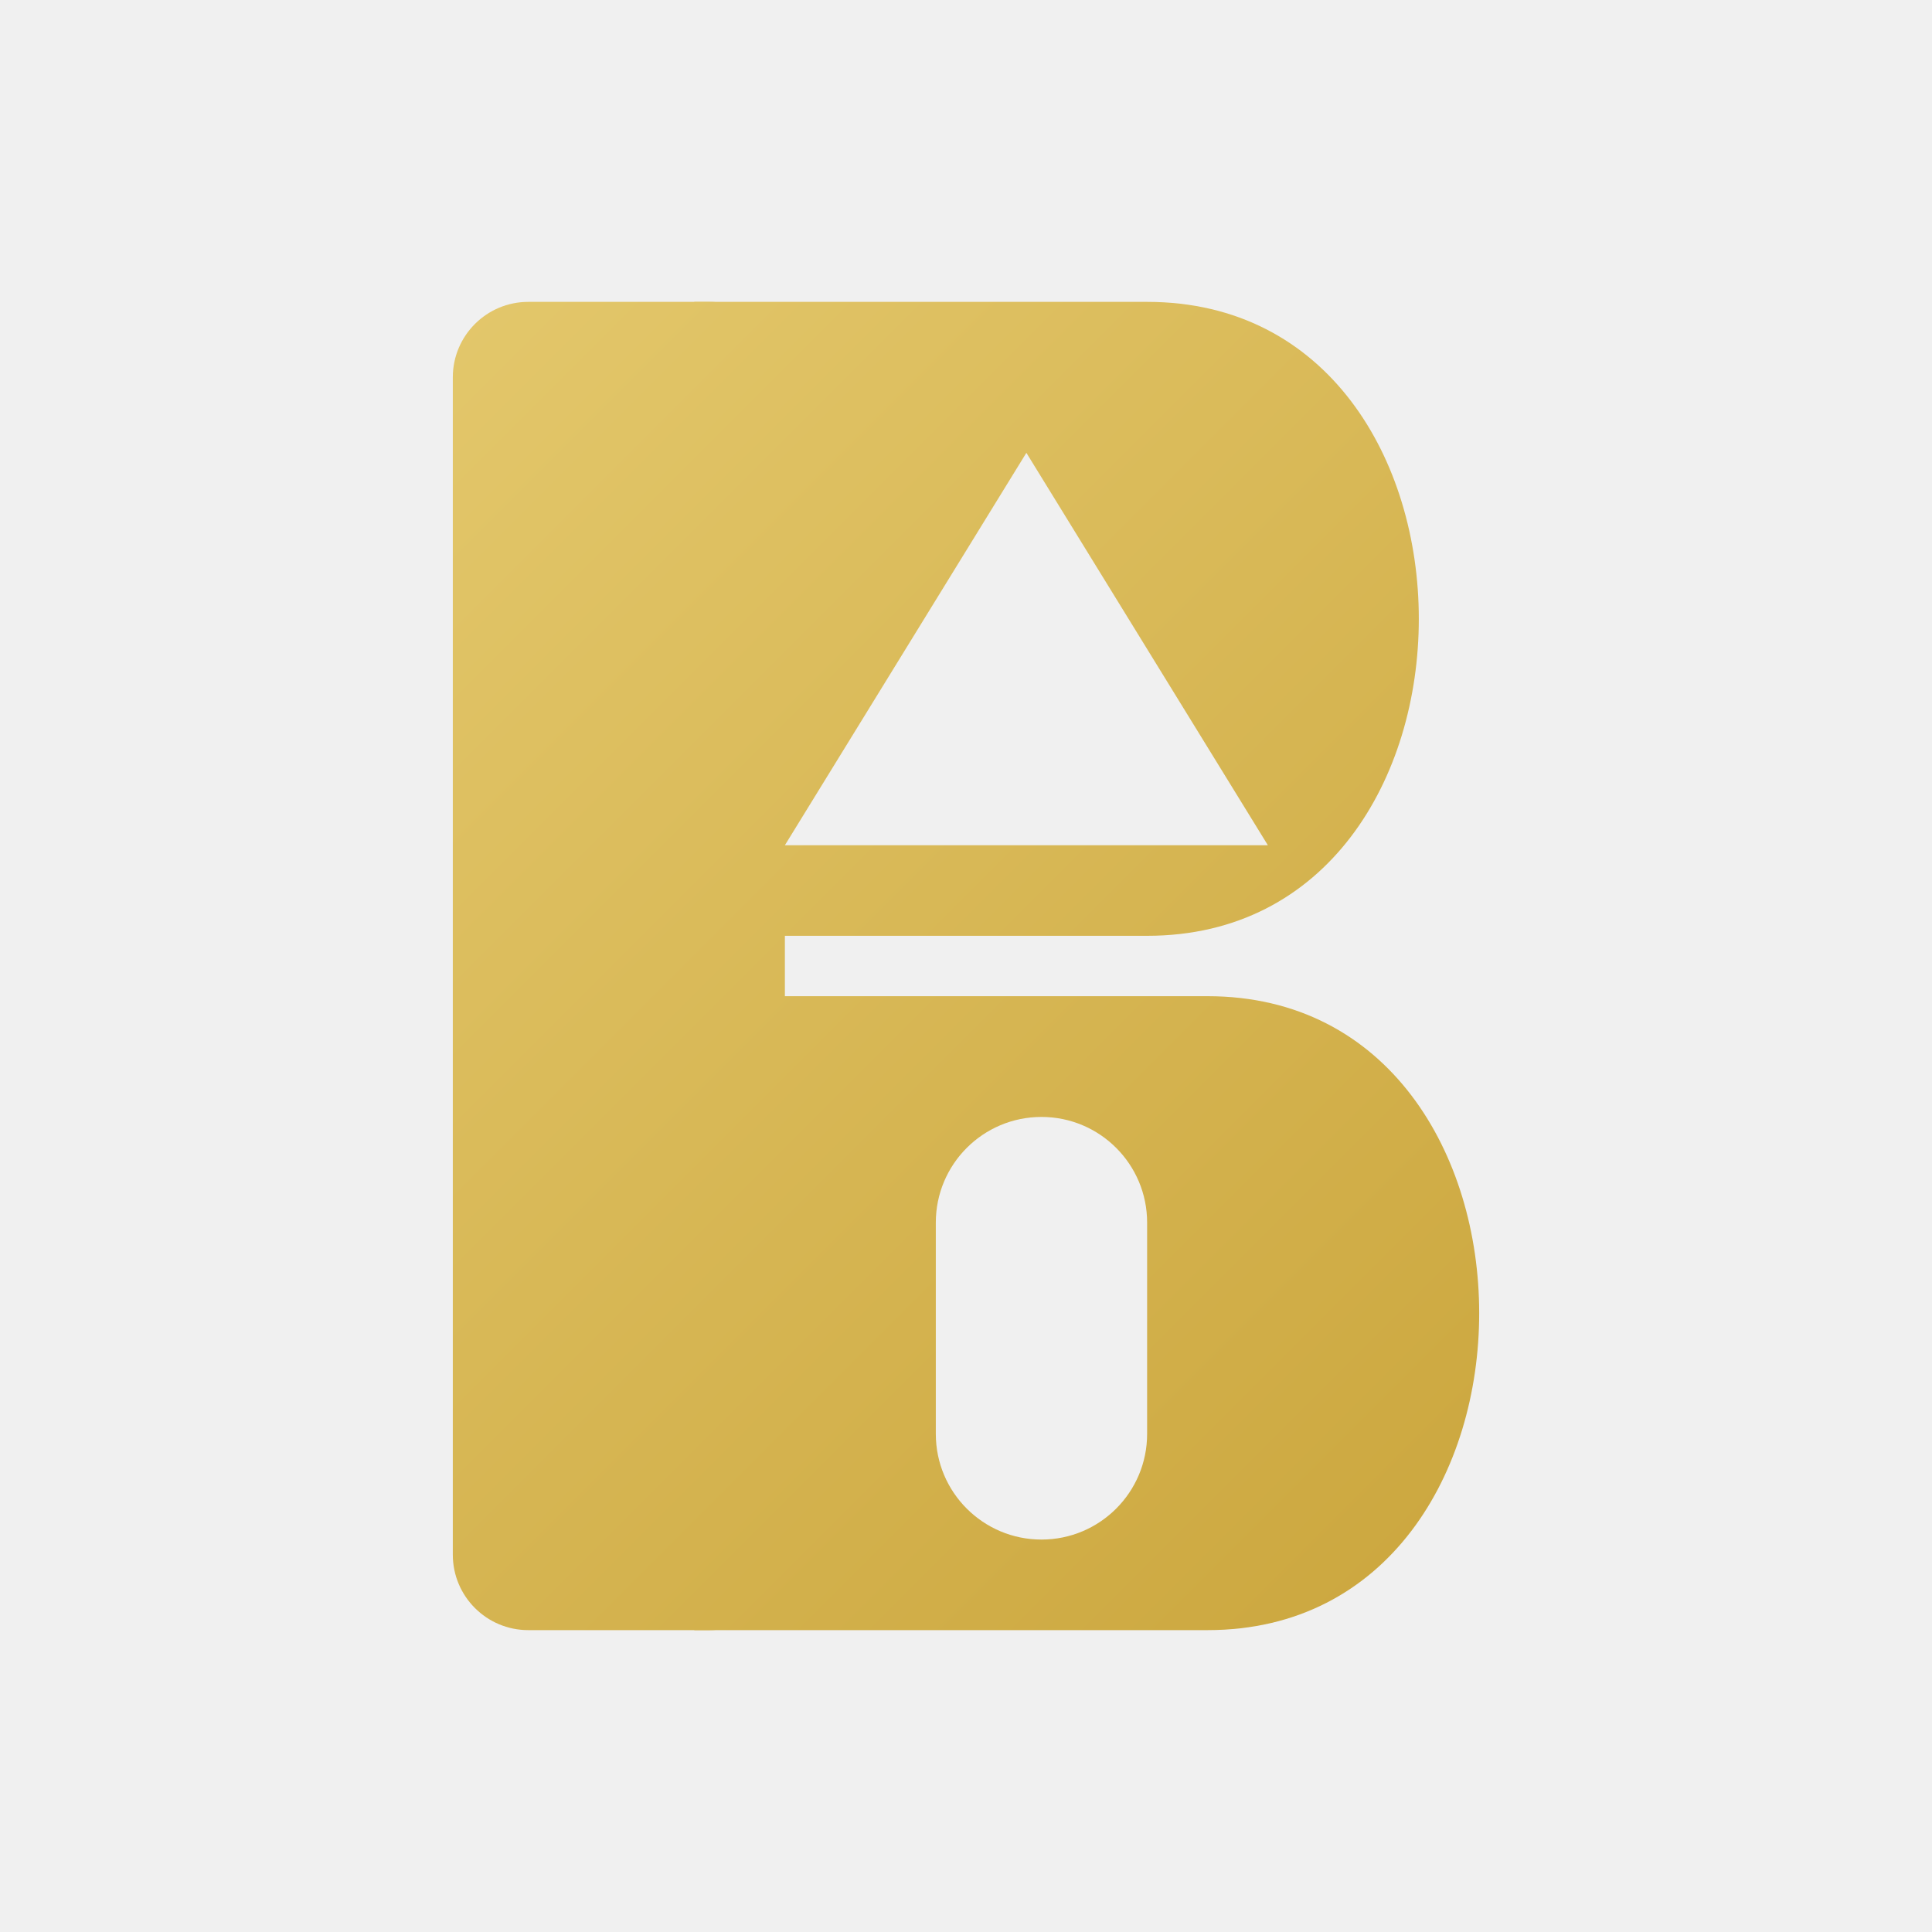
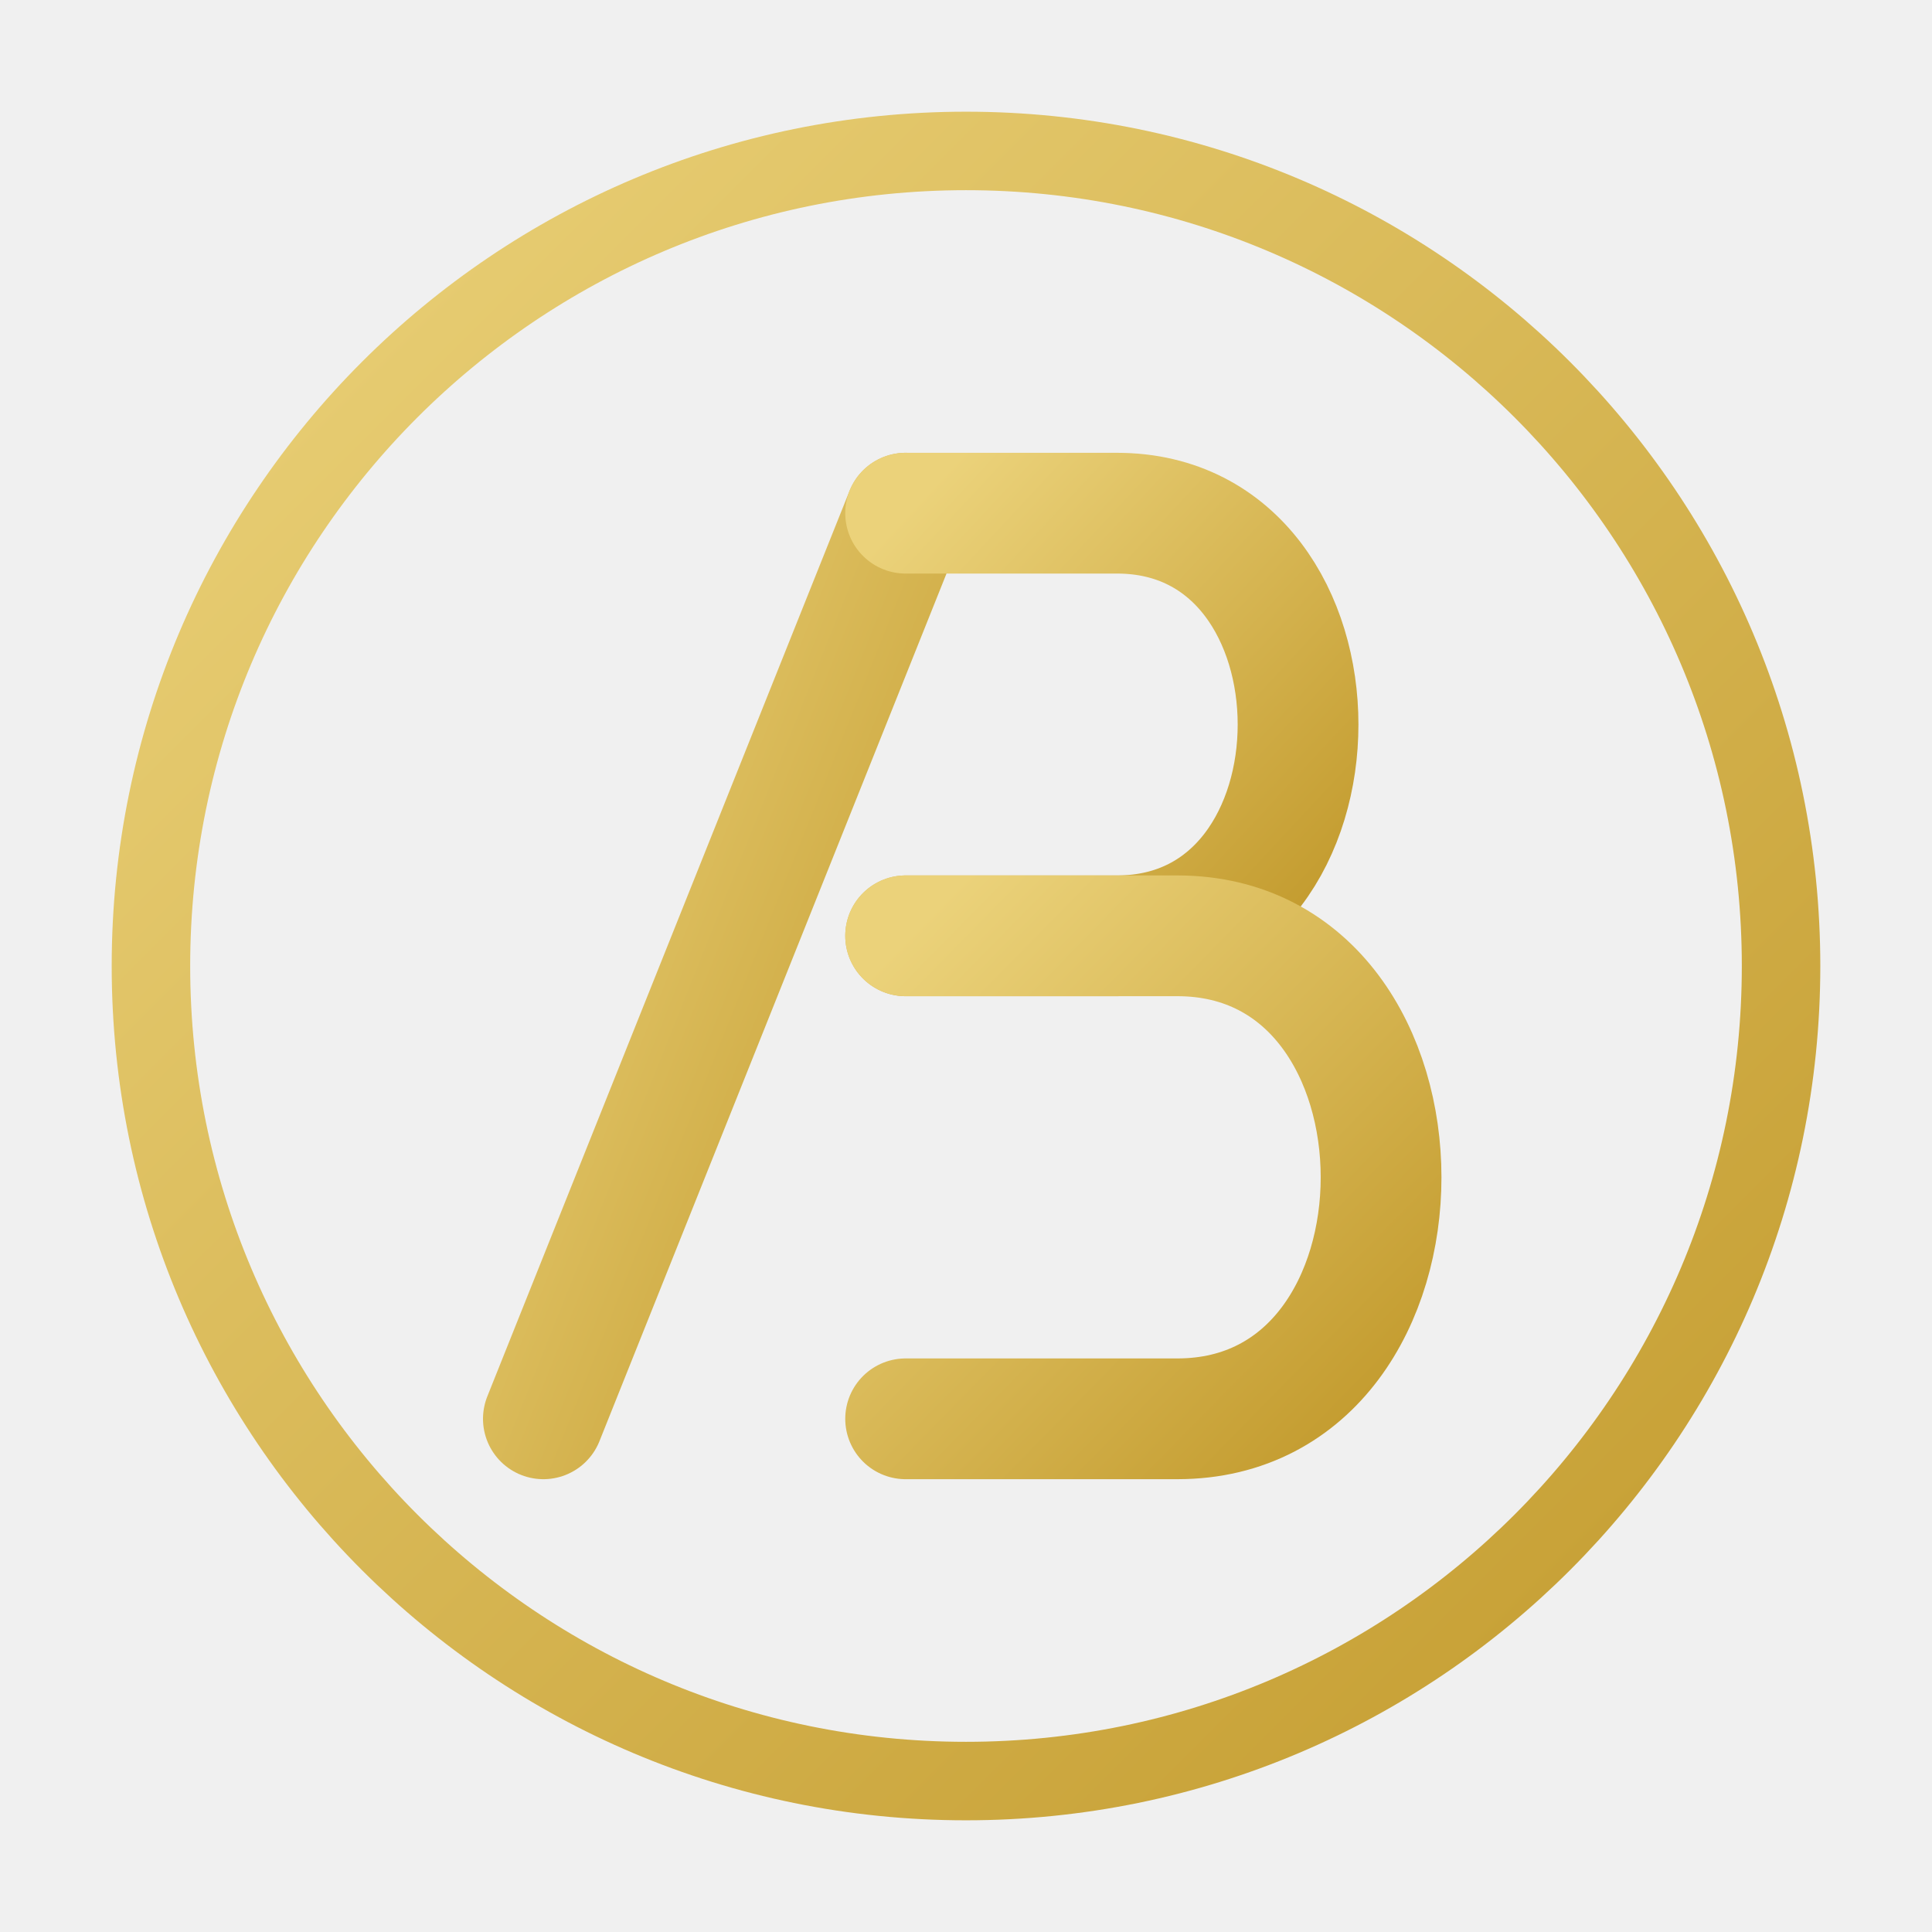
<svg xmlns="http://www.w3.org/2000/svg" viewBox="0 0 64 64" width="64" height="64">
  <defs>
    <linearGradient id="g" x1="0" y1="0" x2="1" y2="1">
      <stop offset="0" stop-color="#EBD27A" />
      <stop offset="1" stop-color="#C39B2E" />
    </linearGradient>
-     <mask id="b">
-       <rect width="64" height="64" fill="black" />
-       <rect x="15" y="10" width="11" height="44" rx="2.5" fill="white" />
-       <path d="M23 10 H38 C50 10 50 31 38 31 H23 Z" fill="white" />
-       <path d="M23 33 H40 C52 33 52 54 40 54 H23 Z" fill="white" />
-       <polygon points="34,15 42,28 26,28" fill="black" />
-       <rect x="31" y="37" width="7" height="14" rx="3.5" fill="black" />
-     </mask>
  </defs>
-   <rect width="64" height="64" fill="url(#g)" mask="url(#b)" />
+   <circle cx="32" cy="32" r="27" fill="none" stroke="url(#g)" stroke-width="2.6" />
+   <g fill="none" stroke="url(#g)" stroke-width="4" stroke-linecap="round" stroke-linejoin="round">
+     <path d="M30 17 V47" />
+     <path d="M18 47 L30 17" />
+     <path d="M23.5 37 H30" />
+     <path d="M30 17 H37 C45 17 45 31 37 31 H30" />
+     <path d="M30 31 H39 C48 31 48 47 39 47 H30" />
+   </g>
</svg>
